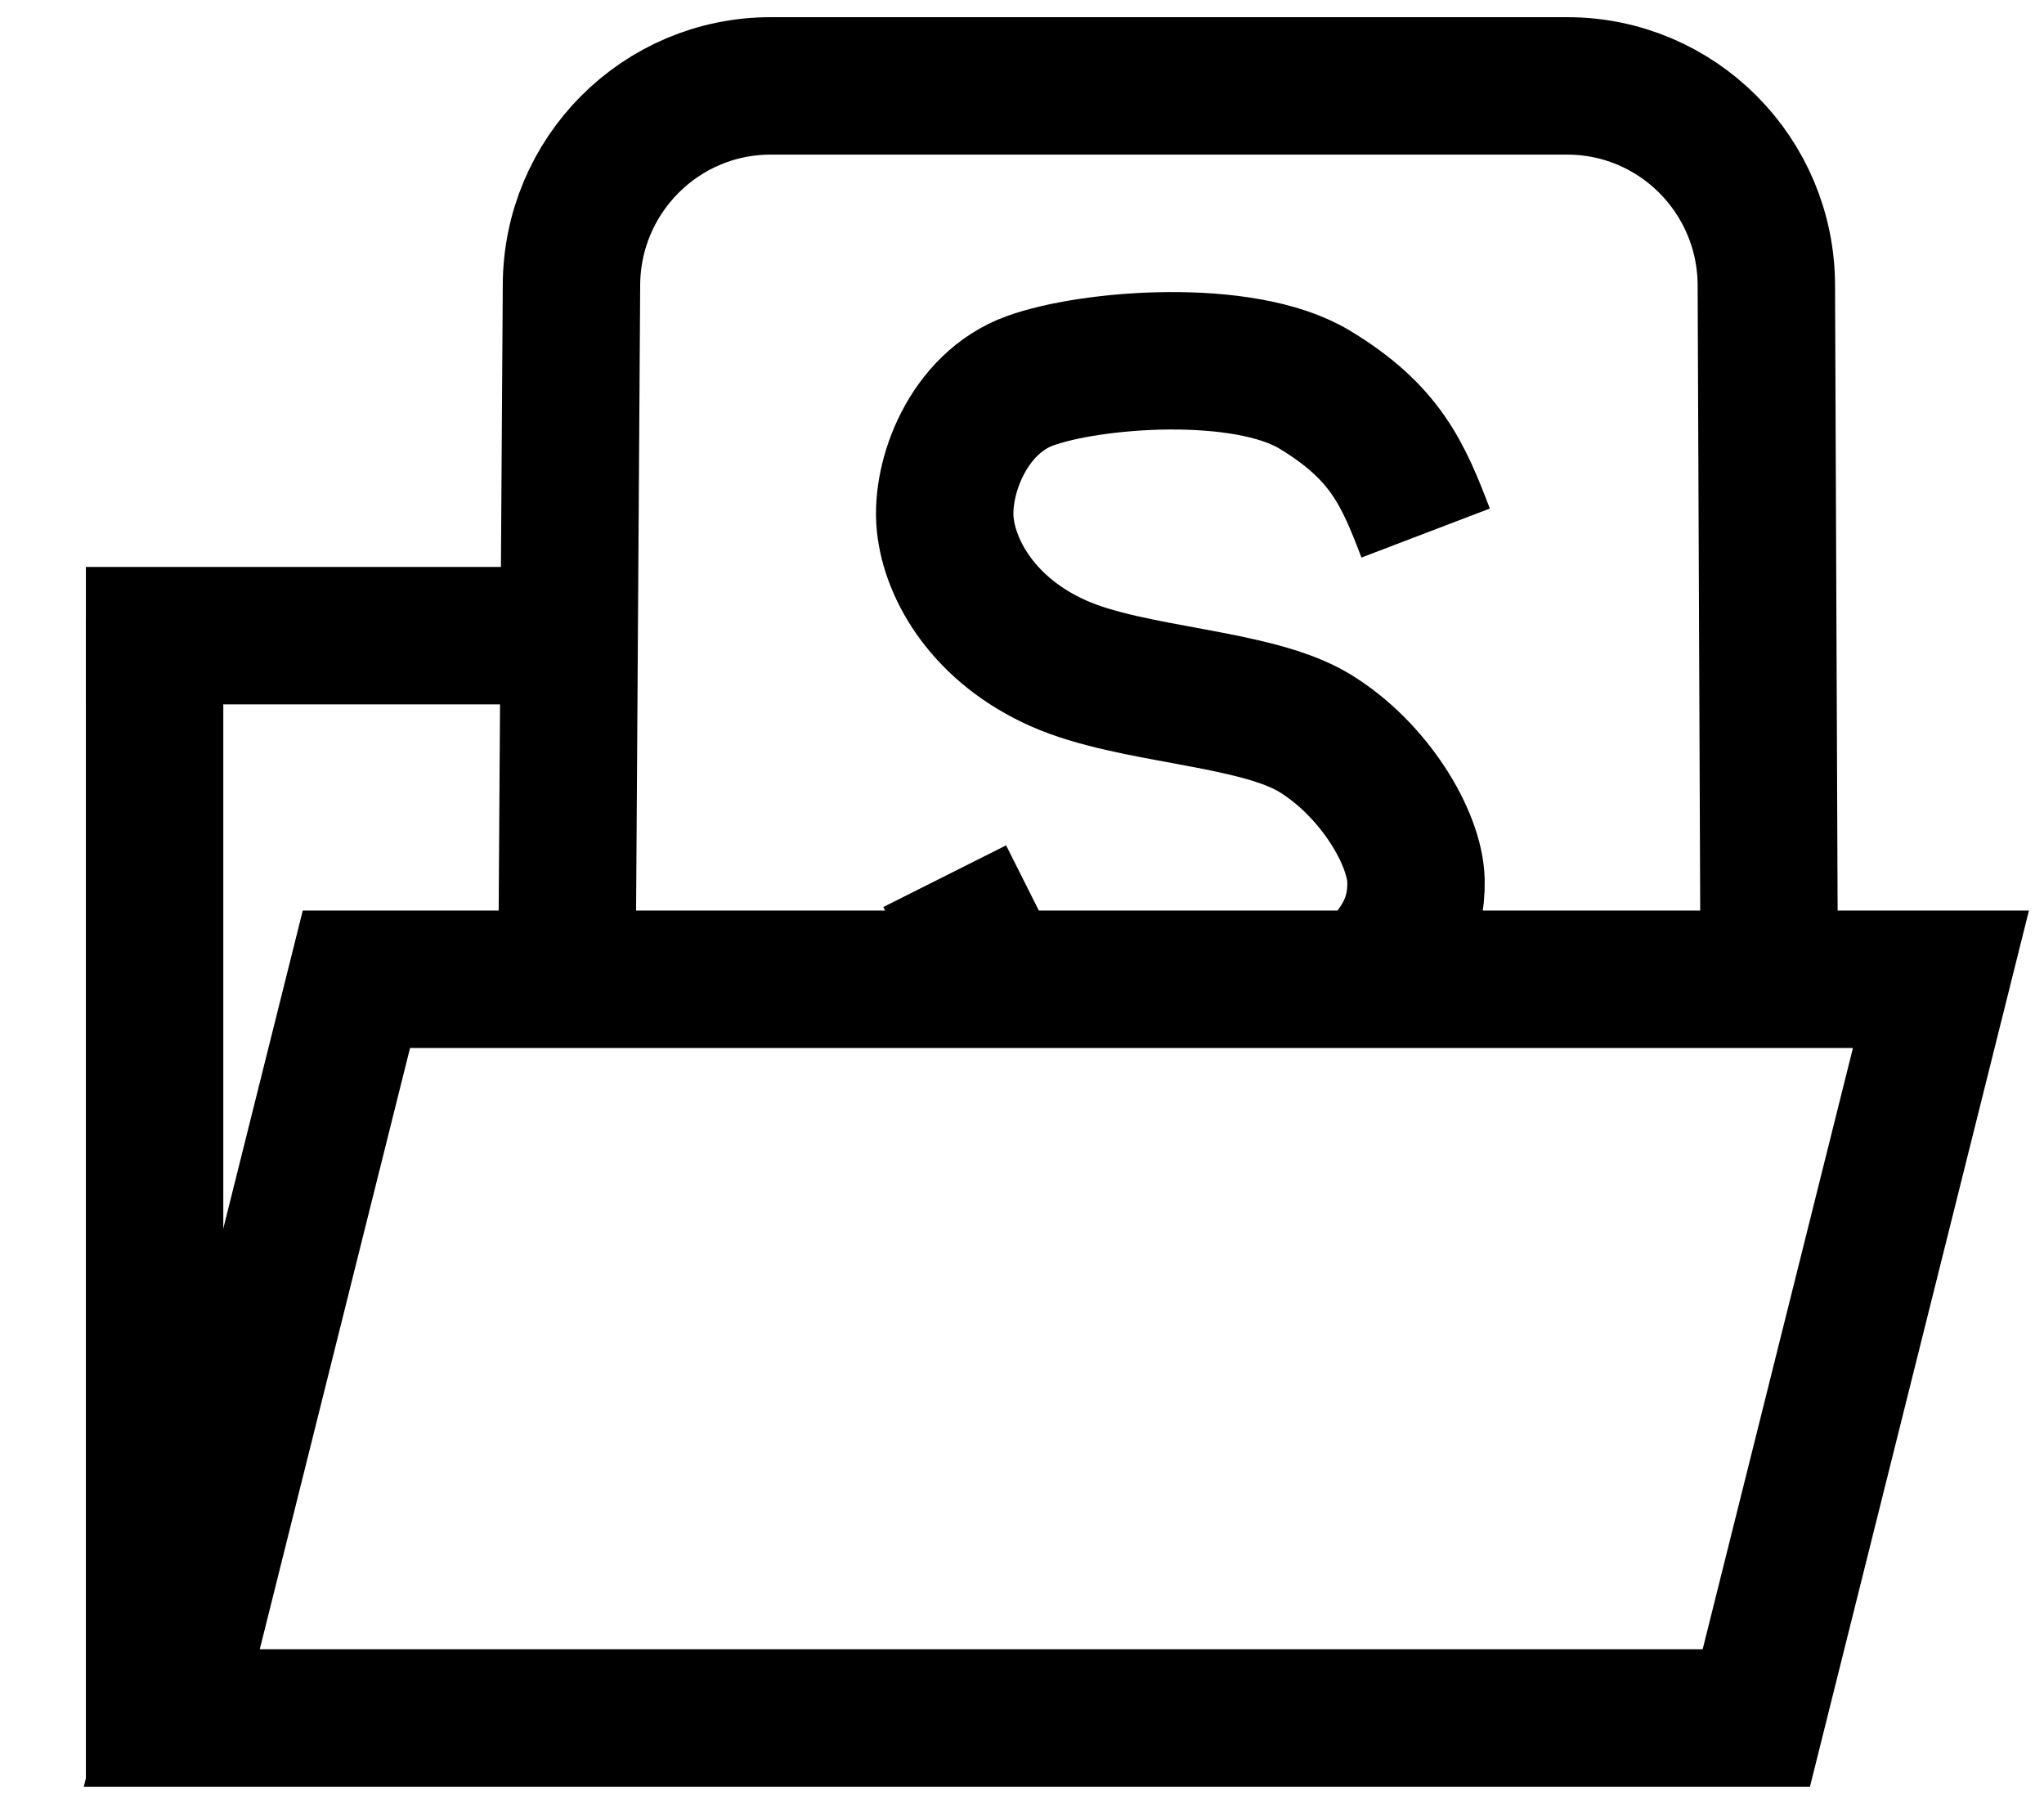
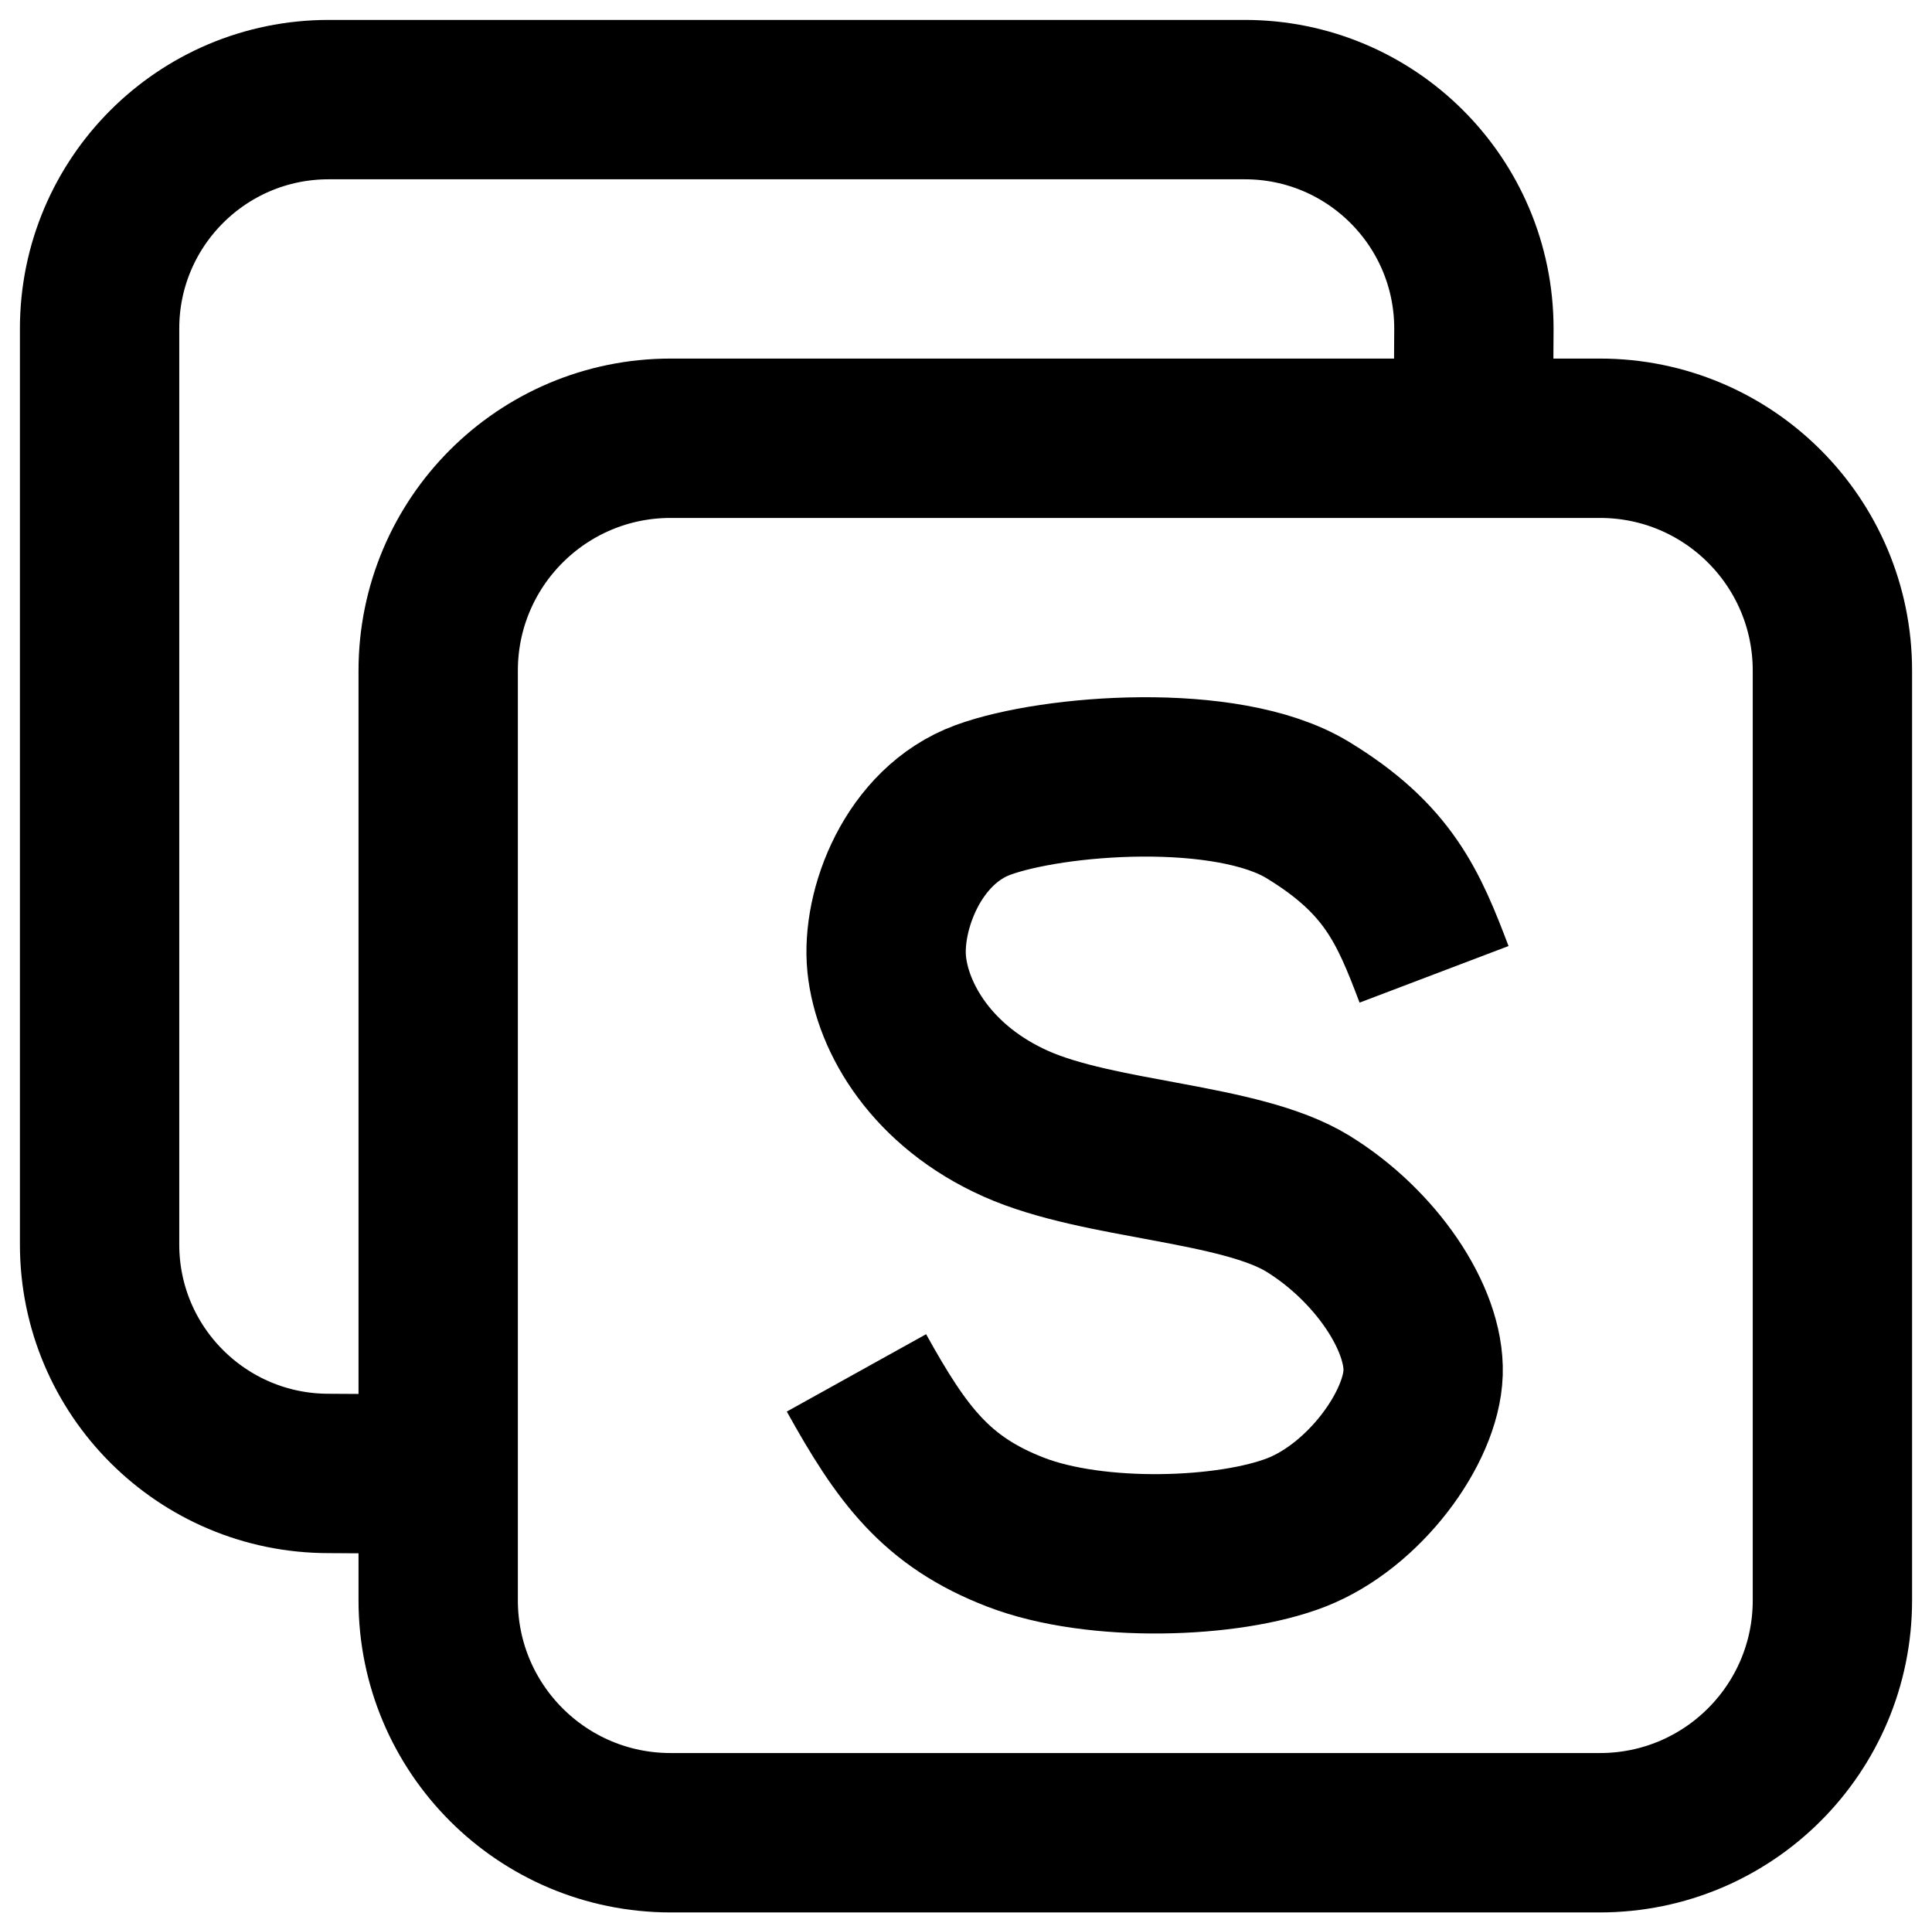
- <svg xmlns="http://www.w3.org/2000/svg" width="119" height="105" overflow="hidden">
+ <svg xmlns="http://www.w3.org/2000/svg" width="97" height="96" overflow="hidden">
  <defs>
    <clipPath id="clip0">
-       <rect x="719" y="593" width="119" height="105" />
+       <rect x="962" y="599" width="97" height="96" />
    </clipPath>
  </defs>
-   <g clip-path="url(#clip0)" transform="translate(-719 -593)">
-     <path d="M752 651C752.09 637.211 752.18 623.422 752.271 609.633 752.271 603.208 757.462 598 763.865 598L810.241 598C816.645 598 821.835 603.208 821.835 609.633 821.89 622.976 821.945 636.319 822 649.662" stroke="#000000" stroke-width="8" stroke-miterlimit="8" fill="none" fill-rule="evenodd" />
-     <path d="M729 693 739.75 650 832 650 821.25 693Z" stroke="#000000" stroke-width="8" stroke-miterlimit="8" fill="none" fill-rule="evenodd" />
-     <path d="M0 0 0 67.865" stroke="#000000" stroke-width="8" stroke-miterlimit="8" fill="none" fill-rule="evenodd" transform="matrix(1 0 0 -1 728 696.864)" />
-     <path d="M0 0 24.881 0" stroke="#000000" stroke-width="8" stroke-miterlimit="8" fill="none" fill-rule="evenodd" transform="matrix(-1 0 0 1 748.881 630)" />
-     <path d="M802 624.027C800.688 620.59 799.658 618.165 795.535 615.677 791.412 613.189 782.534 613.864 778.95 615.171 775.366 616.478 773.75 620.78 774.031 623.521 774.312 626.262 776.35 629.72 780.637 631.618 784.924 633.516 792.068 633.558 795.535 635.666 799.002 637.775 801.386 641.794 801.438 644.27 801.49 646.745 800.341 648.009 799.643 649" stroke="#000000" stroke-width="8" stroke-miterlimit="8" fill="none" fill-rule="evenodd" />
-     <path d="M774 644 777.77 651.508" stroke="#000000" stroke-width="8" stroke-miterlimit="8" fill="none" fill-rule="evenodd" />
+   <g clip-path="url(#clip0)" transform="translate(-962 -599)">
+     <path d="M984.382 673 978.5 672.965C972.149 672.965 967 667.819 967 661.471L967 615.494C967 609.146 972.149 604 978.5 604L1024.5 604C1030.85 604 1036 609.146 1036 615.494L1035.96 622.439" stroke="#000000" stroke-width="8" stroke-miterlimit="8" fill="none" fill-rule="evenodd" />
+     <path d="M984 632.667C984 626.223 989.223 621 995.667 621L1042.33 621C1048.78 621 1054 626.223 1054 632.667L1054 679.333C1054 685.777 1048.78 691 1042.33 691L995.667 691C989.223 691 984 685.777 984 679.333Z" stroke="#000000" stroke-width="8" stroke-miterlimit="8" fill="none" fill-rule="evenodd" />
+     <path d="M1034 647.91C1032.71 644.513 1031.7 642.117 1027.65 639.657 1023.6 637.198 1014.87 637.865 1011.35 639.157 1007.83 640.449 1006.24 644.701 1006.52 647.41 1006.8 650.12 1008.8 653.537 1013.01 655.413 1017.22 657.289 1024.24 657.33 1027.65 659.414 1031.05 661.499 1033.54 665.166 1033.45 667.917 1033.36 670.668 1030.5 674.586 1027.1 675.92 1023.69 677.254 1017.01 677.462 1013.01 675.92 1009 674.378 1007.28 672.023 1005 667.917" stroke="#000000" stroke-width="8" stroke-miterlimit="8" fill="none" fill-rule="evenodd" />
  </g>
</svg>
